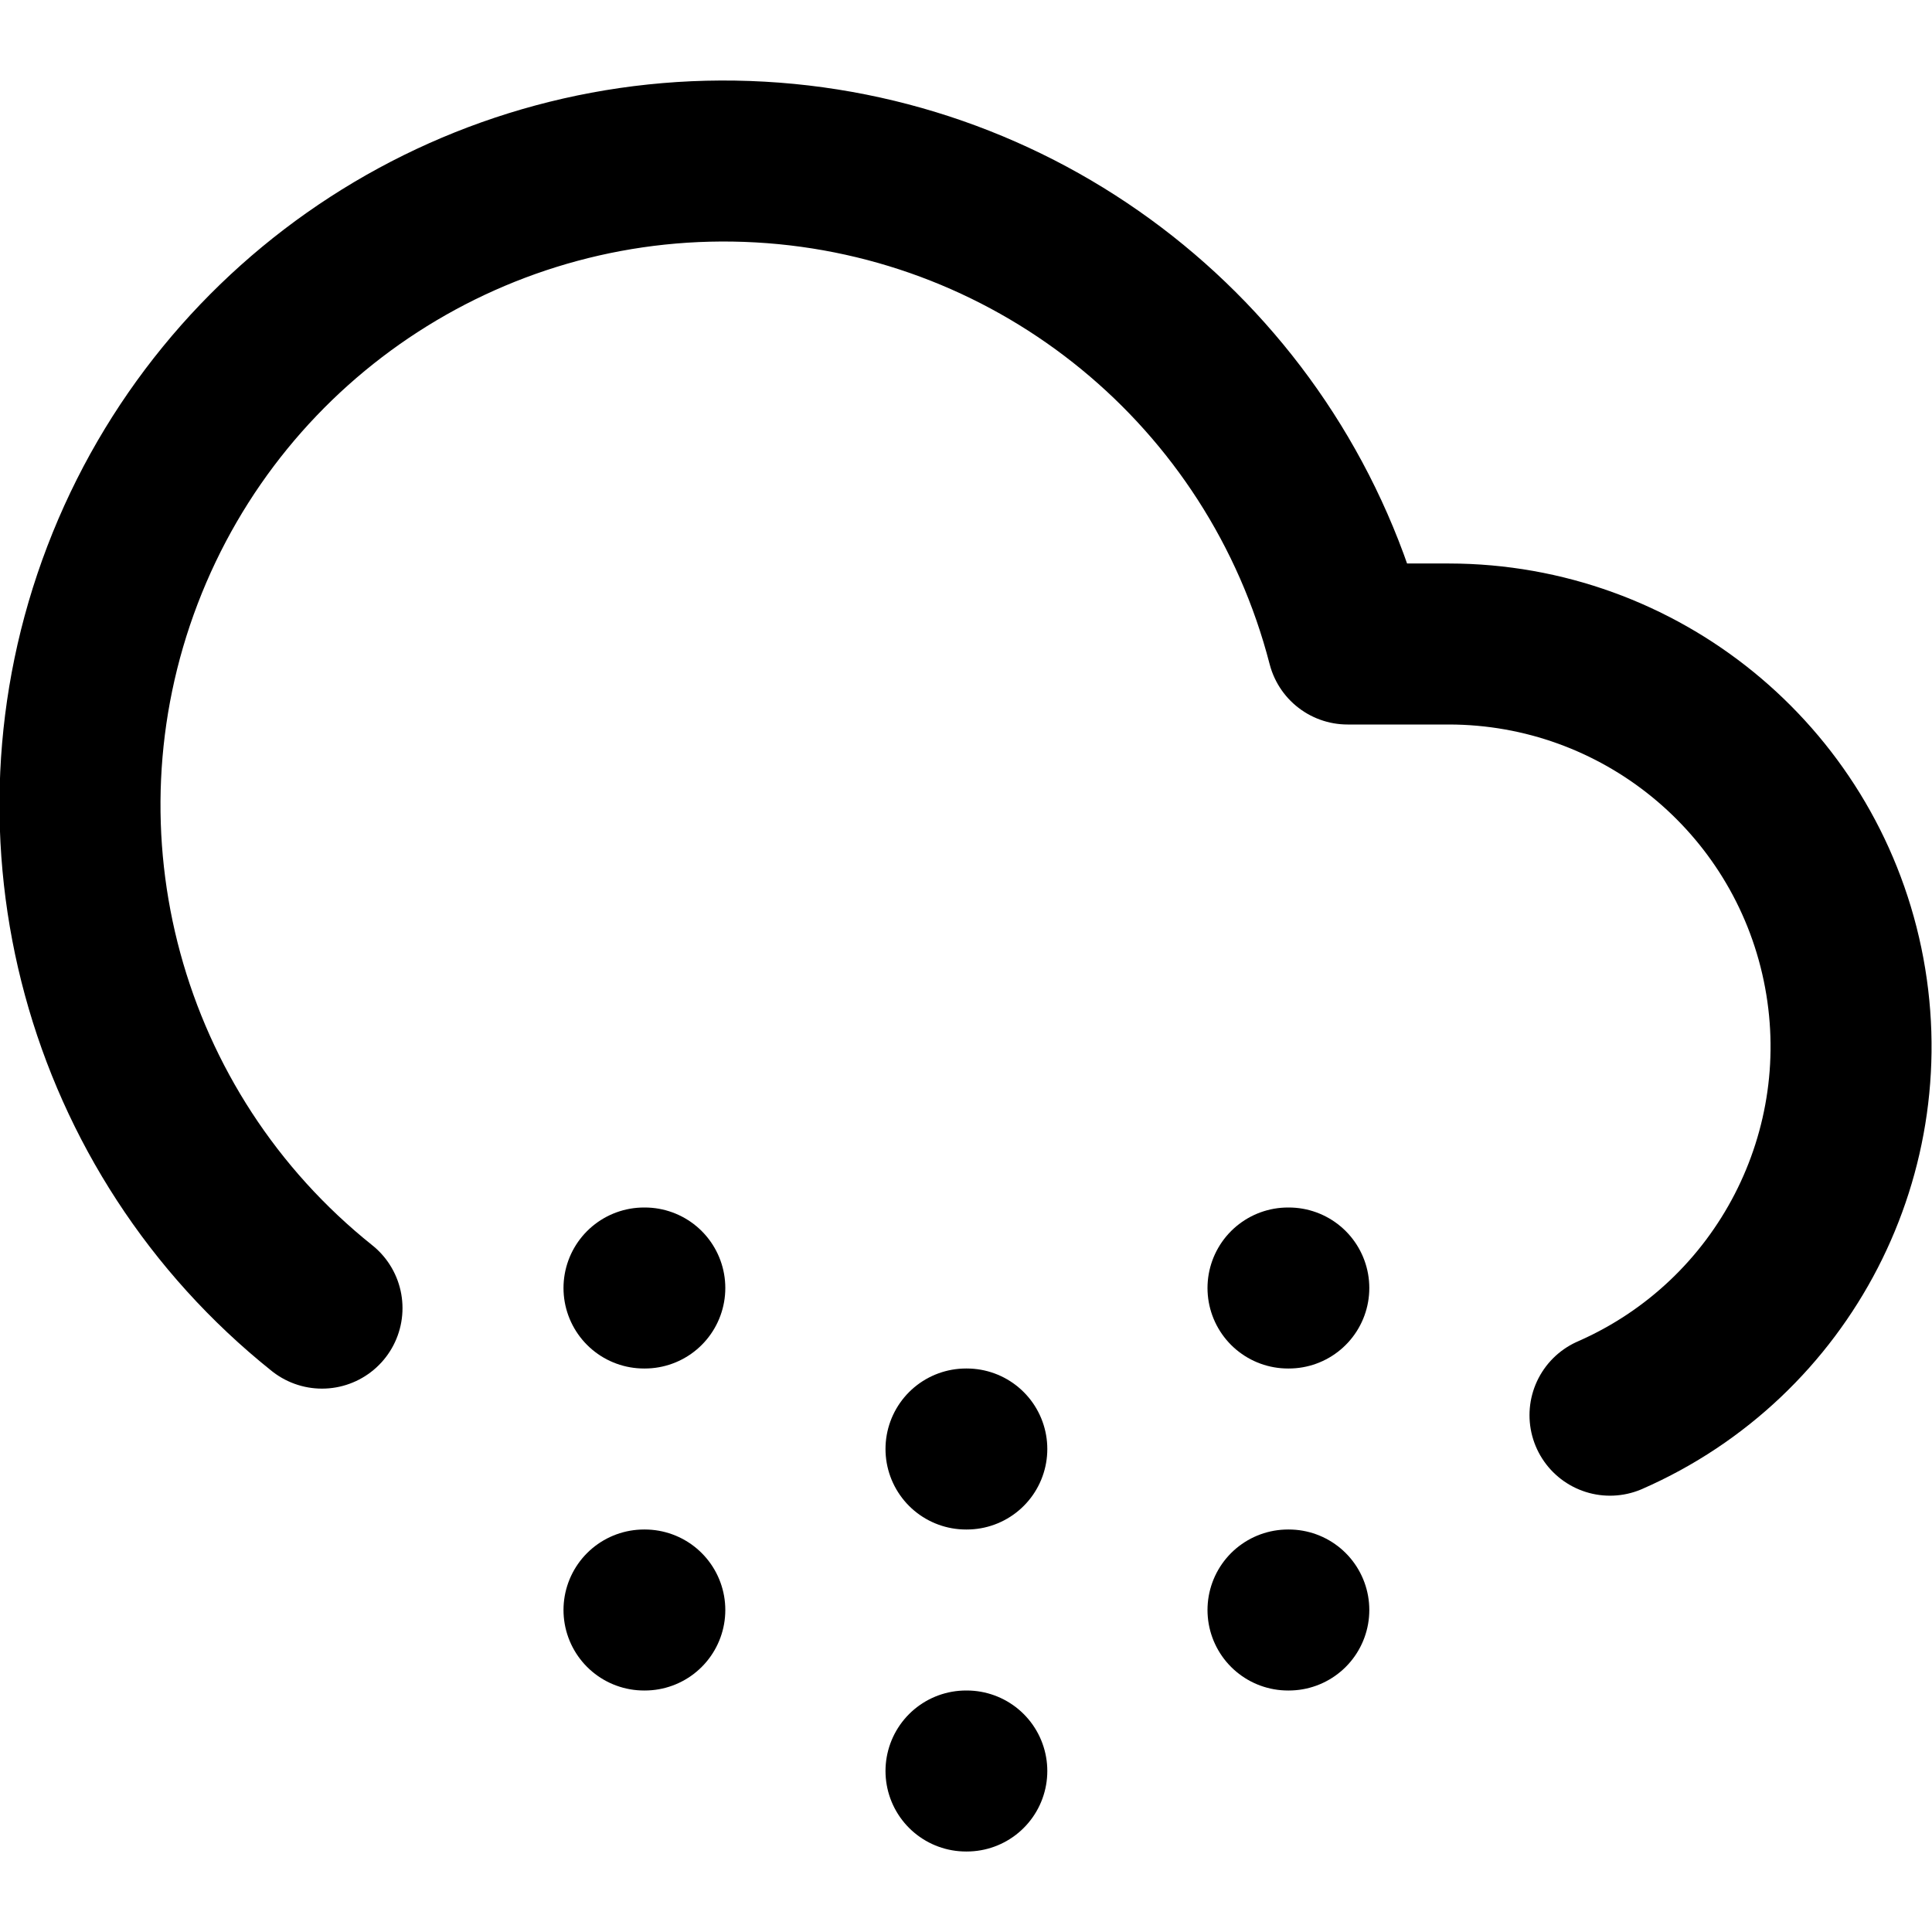
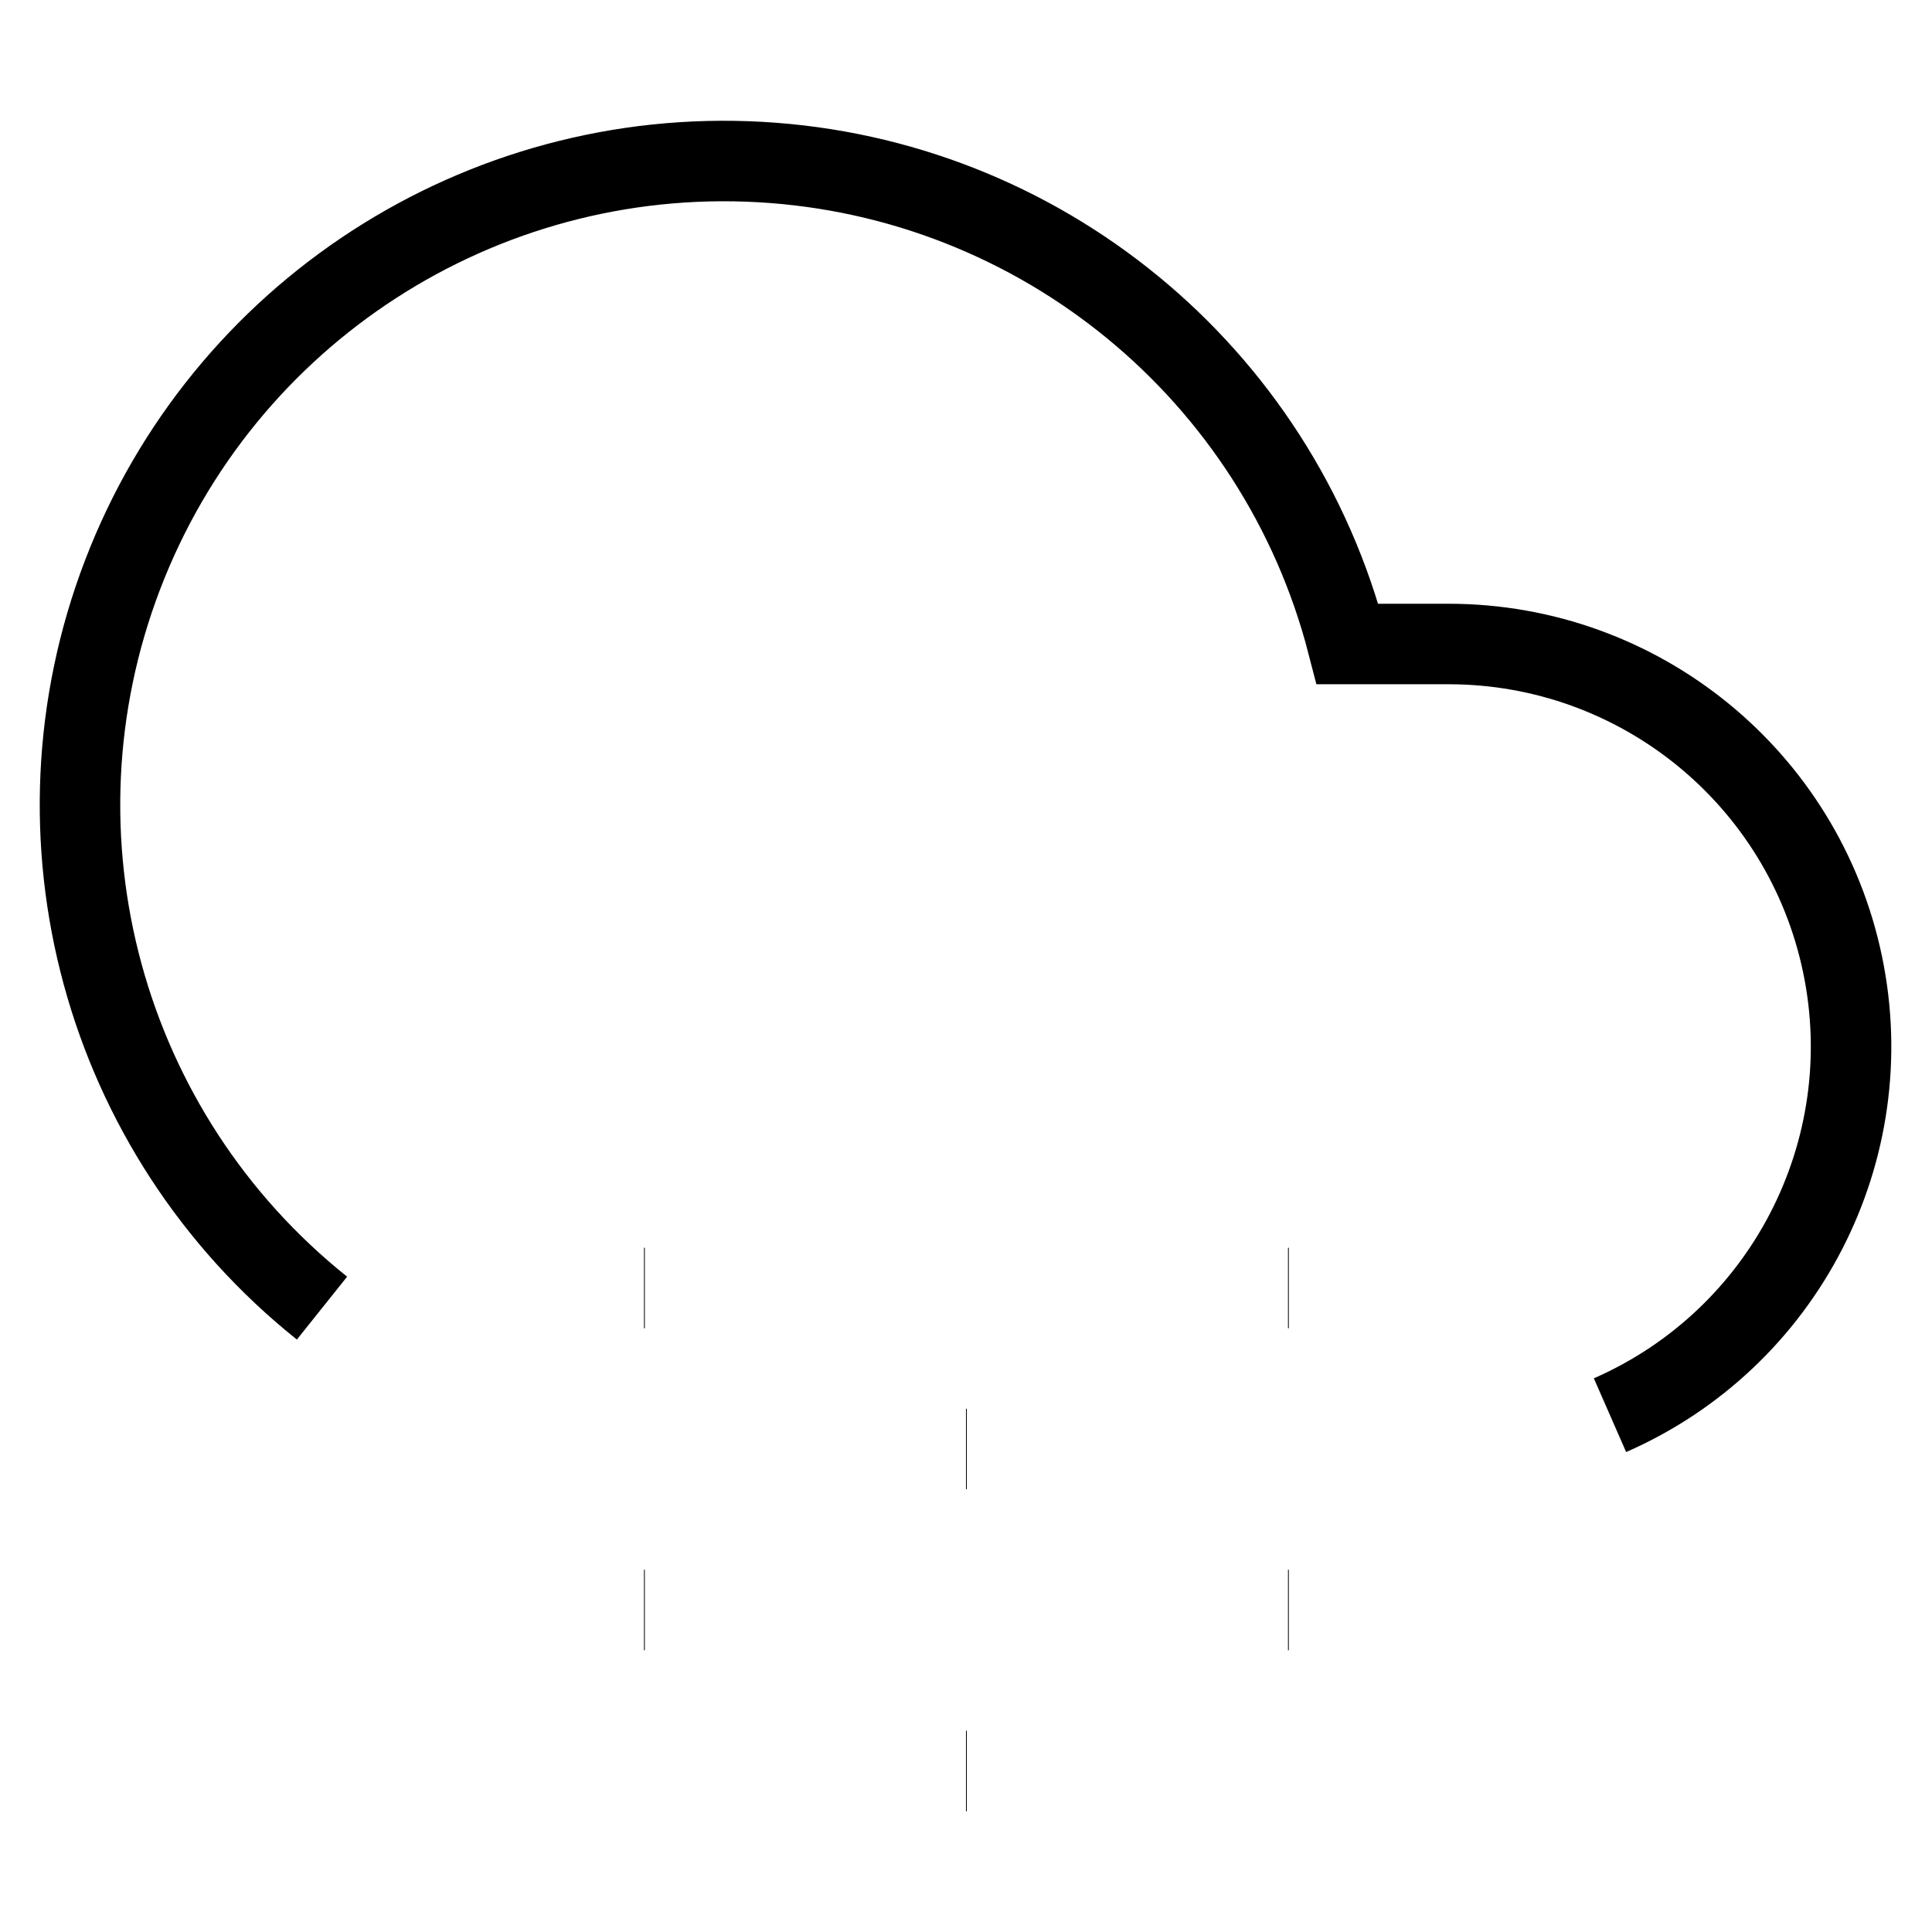
- <svg xmlns="http://www.w3.org/2000/svg" width="24" height="24" viewBox="0 0 24 24" fill="none" stroke="currentColor" stroke-width="2" stroke-linecap="round" stroke-linejoin="round" class="feather feather-cloud-snow">
+ <svg xmlns="http://www.w3.org/2000/svg" width="24" height="24" viewBox="0 0 24 24" fill="none" stroke="currentColor" strokeWidth="2" strokeLinecap="round" strokeLinejoin="round" class="feather feather-cloud-snow">
  <path d="M20 17.58A5 5 0 0 0 18 8h-1.26A8 8 0 1 0 4 16.25" />
  <line x1="8" y1="16" x2="8.01" y2="16" />
  <line x1="8" y1="20" x2="8.01" y2="20" />
  <line x1="12" y1="18" x2="12.01" y2="18" />
  <line x1="12" y1="22" x2="12.01" y2="22" />
  <line x1="16" y1="16" x2="16.01" y2="16" />
  <line x1="16" y1="20" x2="16.01" y2="20" />
</svg>
